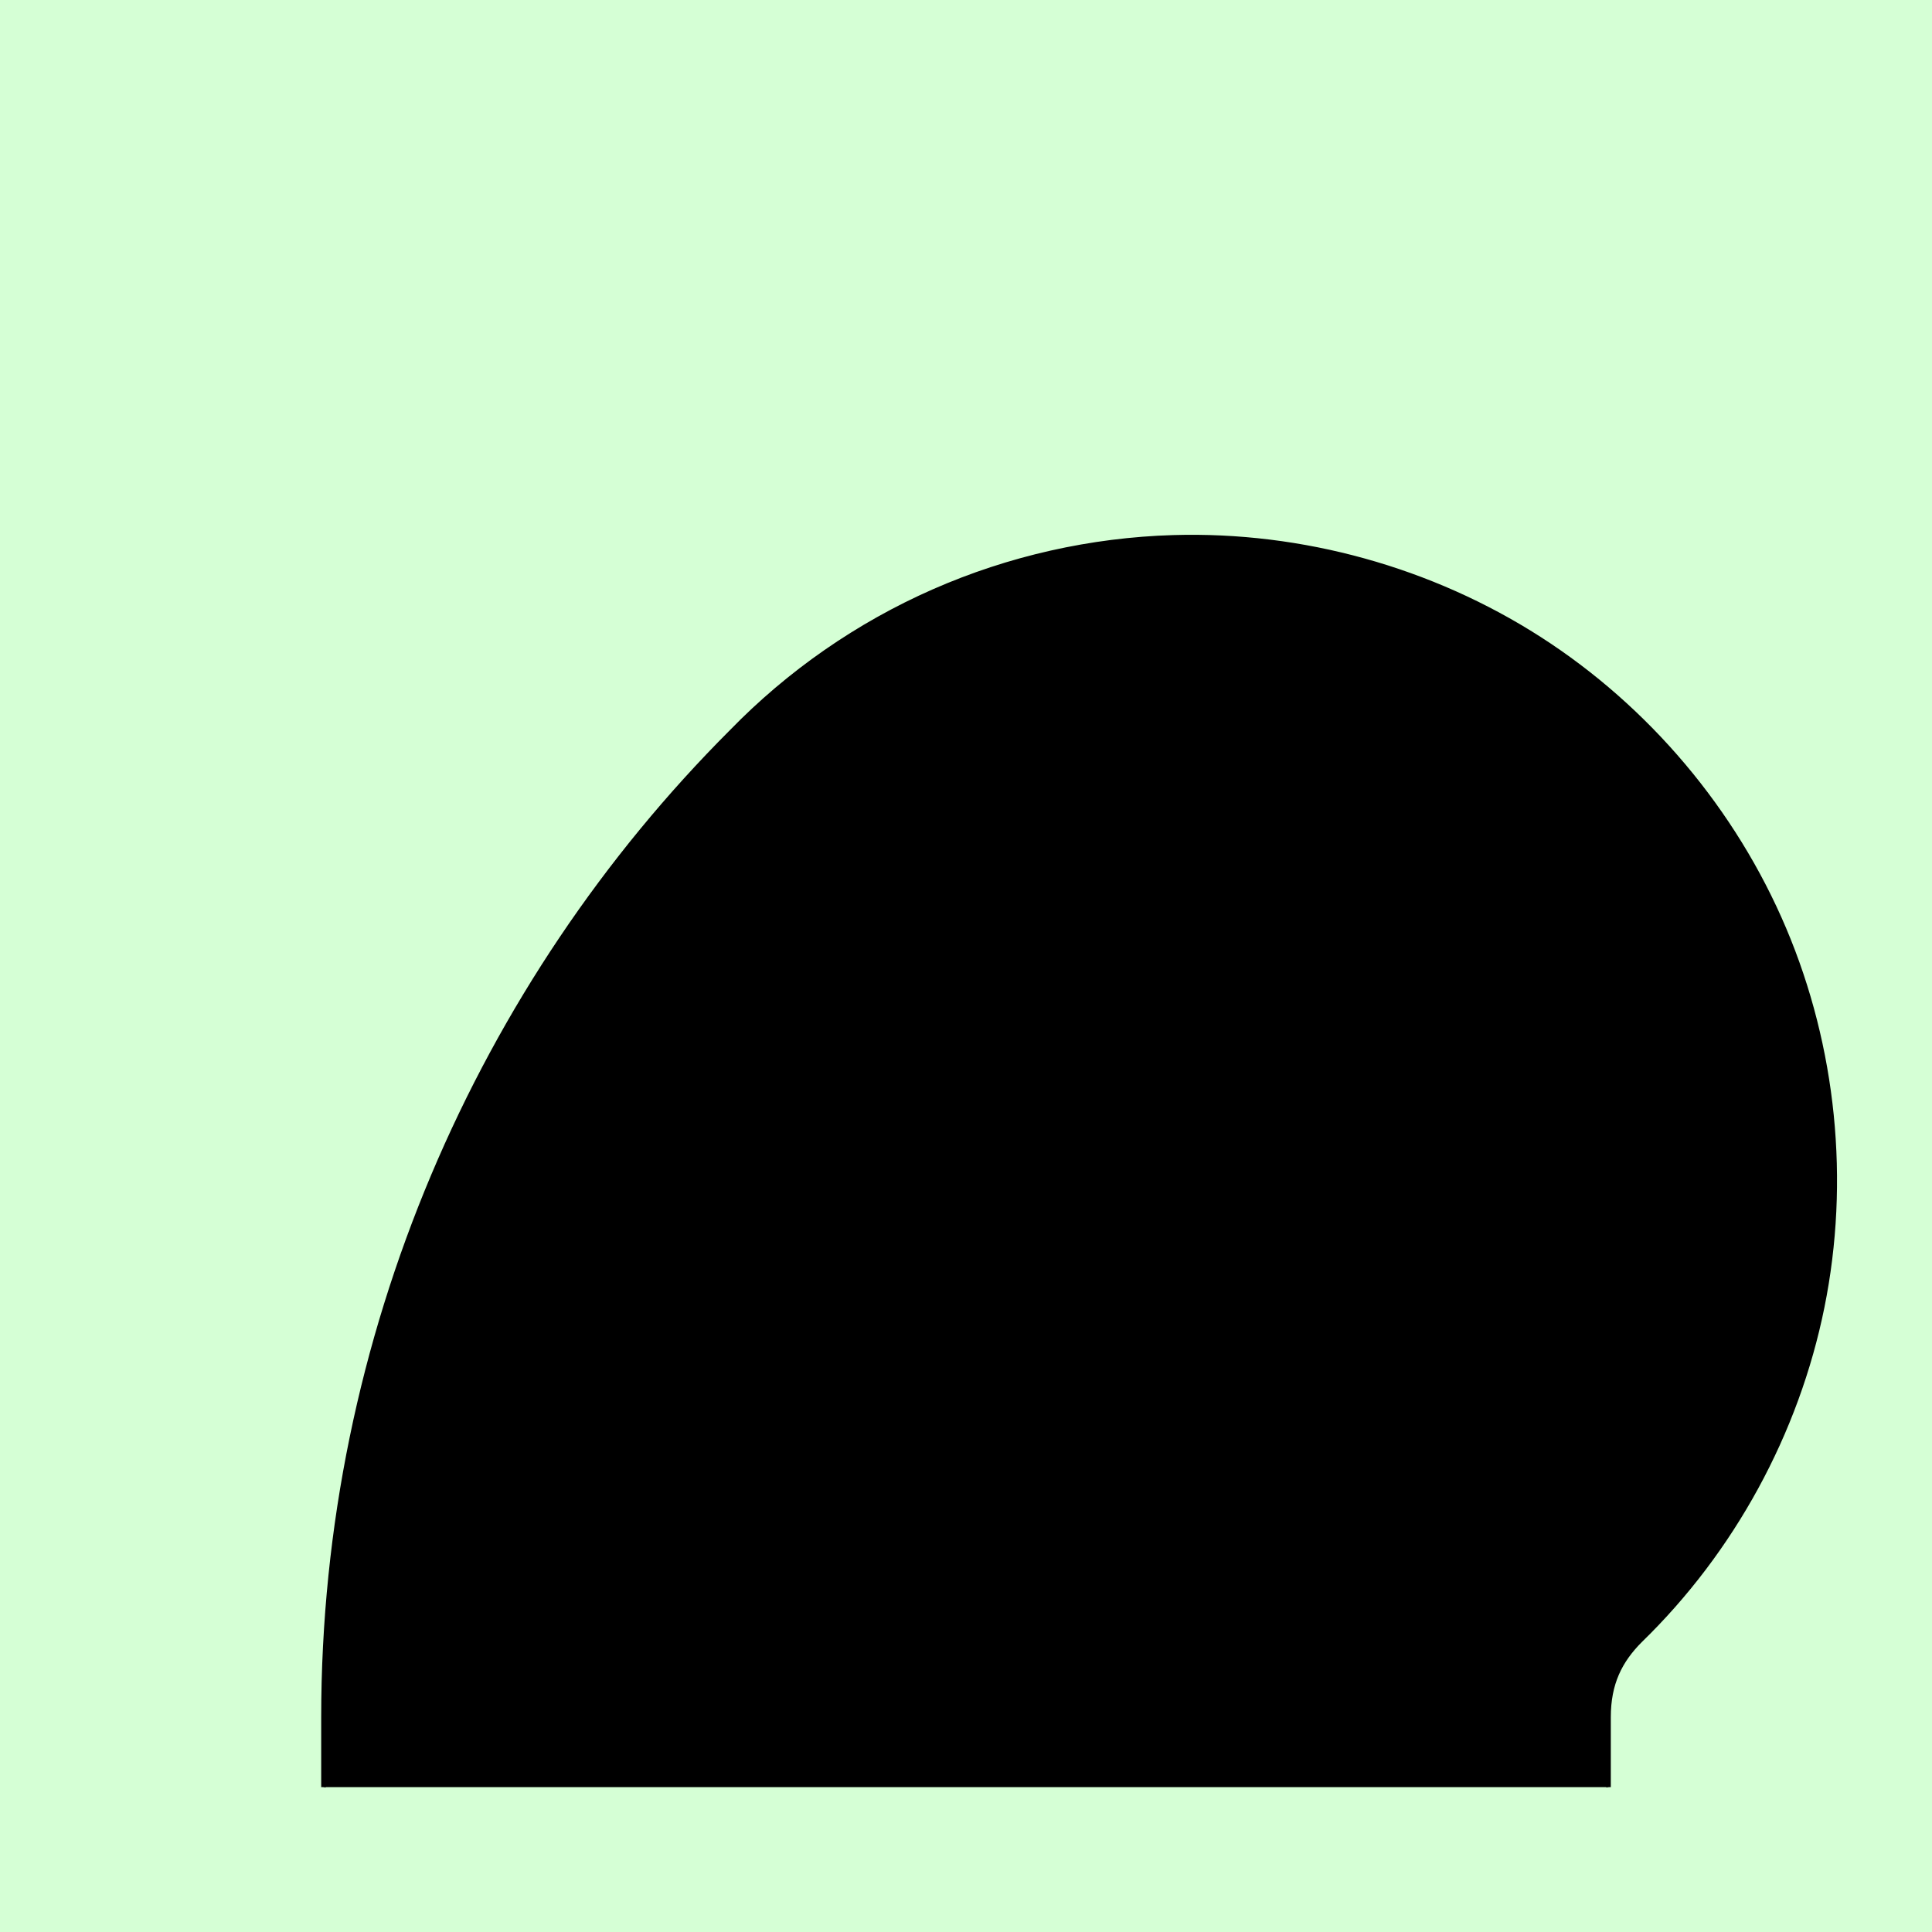
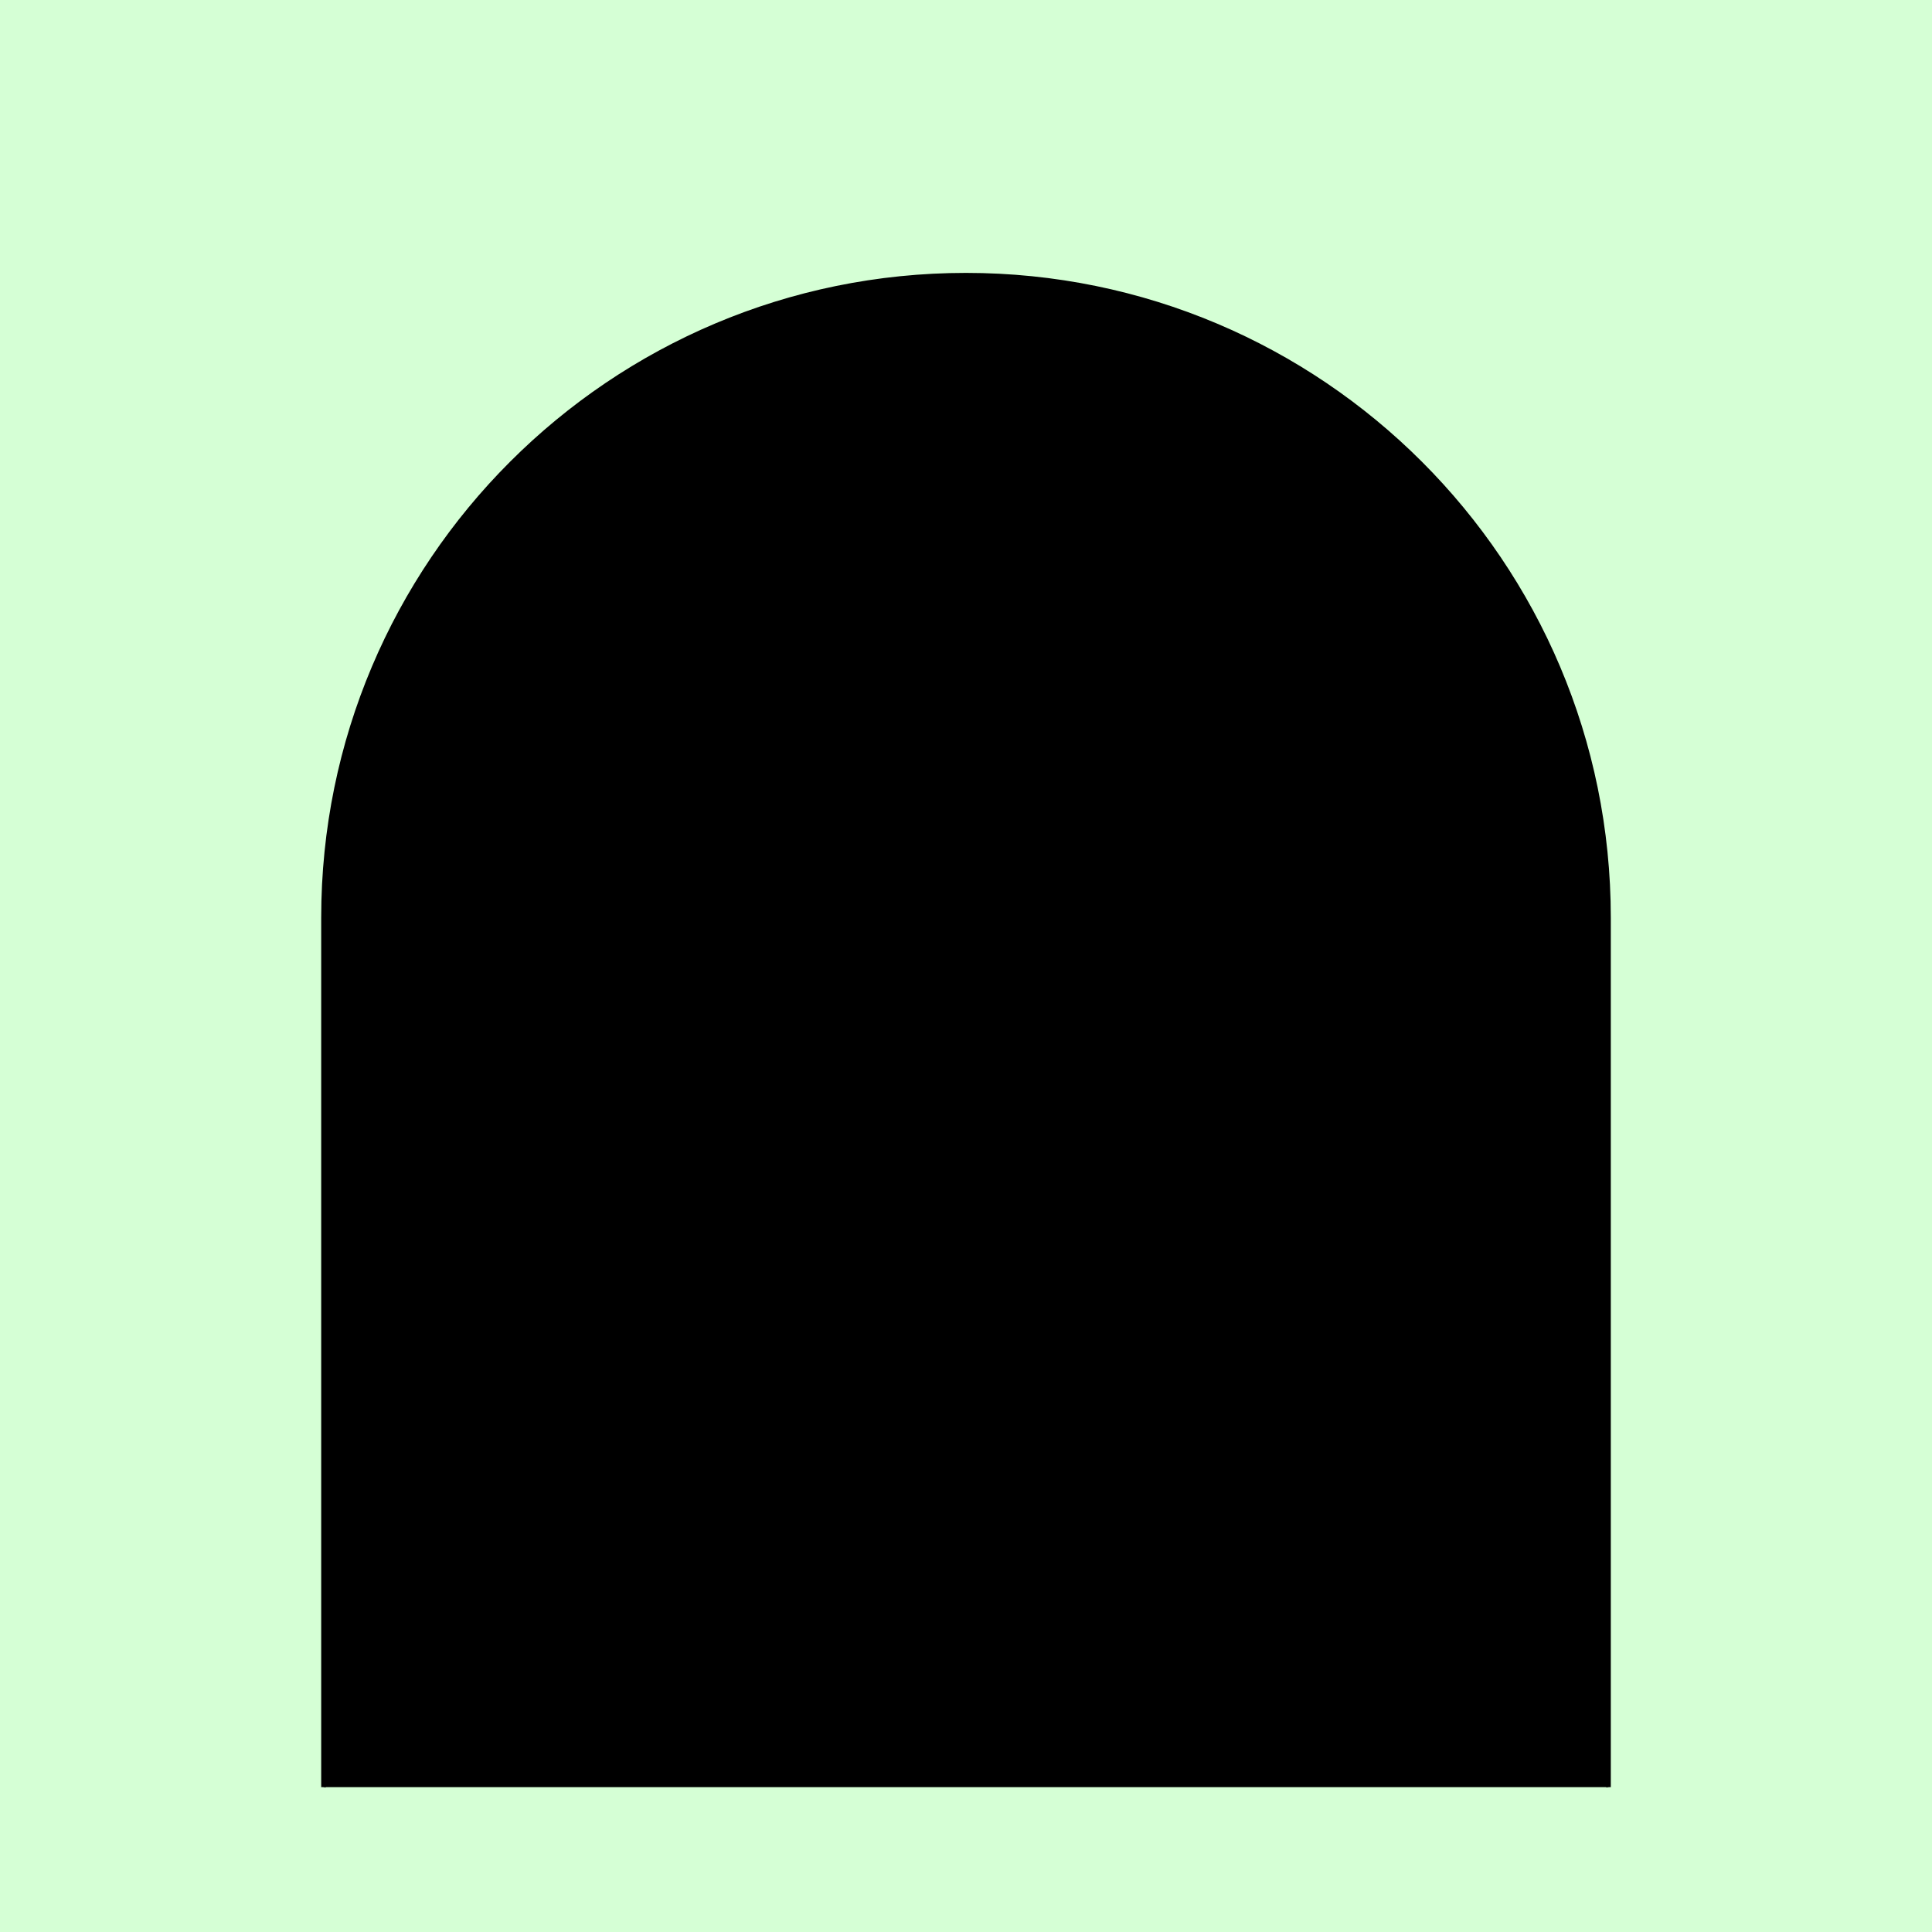
<svg xmlns="http://www.w3.org/2000/svg" style="display:inline" version="1.1" id="svg2902" height="400" width="400">
  <defs id="defs2904">
    <clipPath clipPathUnits="userSpaceOnUse" id="clipPath5174">
      <path id="path5176" style="opacity:0.5;fill:#00ff00;stroke:#00ff00;stroke-width:1px;stroke-linecap:square;display:inline" d="m 436.27,600.114 -232.095,134 -169.5,-293.583 232.095,-134 z" />
    </clipPath>
    <clipPath clipPathUnits="userSpaceOnUse" id="clipPath5174-5">
      <path id="path5176-9" style="opacity:0.5;fill:#00ff00;stroke:#00ff00;stroke-width:1px;stroke-linecap:square;display:inline" d="m 436.27,600.114 -232.095,134 -169.5,-293.583 232.095,-134 z" />
    </clipPath>
    <clipPath clipPathUnits="userSpaceOnUse" id="clipPath3238">
      <path d="m 461.27,643.416 -232.095,134 -169.5,-293.583 232.095,-134 z" style="opacity:0.5;fill:#00ff00;stroke:#00ff00;stroke-width:1px;stroke-linecap:square;display:inline" id="path3240" />
    </clipPath>
  </defs>
  <g id="bg">
    <path style="fill:#d5ffd5" d="M 0,400 400,400 400,0 0,0 z" id="bgrect" />
  </g>
  <g id="XX_referenz" style="display:none">
    <path id="innerframe" style="fill:none;stroke:#ff0000;stroke-width:1" d="m 40.5,40.5 319,0 0,319 -319,0 0,-319 z" />
    <path id="outerframe" style="fill:none;stroke:#ff0000;stroke-width:1" d="m 30.5,30.5 339,0 0,339 -339,0 0,-339 z" />
    <path style="opacity:0.5;fill:none;stroke:#ffc200;stroke-width:1px;stroke-linecap:square" d="m 189,30.5 0,10" id="ref-S-top-1" />
    <path style="opacity:0.5;fill:none;stroke:#ffc200;stroke-width:1px;stroke-linecap:square" d="m 191,30.5 0,10" id="ref-S-top-2" />
    <path style="opacity:0.5;fill:none;stroke:#ffc200;stroke-width:1px;stroke-linecap:square" d="m 209,30.5 0,10" id="ref-S-top-3" />
    <path style="opacity:0.5;fill:none;stroke:#ffc200;stroke-width:1px;stroke-linecap:square" d="m 211,30.5 0,10" id="ref-S-top-4" />
    <path style="opacity:0.5;fill:none;stroke:#00ff00;stroke-width:1px;stroke-linecap:square" d="m 199,30.5 0,10" id="ref-I-top-1" />
    <path style="opacity:0.5;fill:none;stroke:#00ff00;stroke-width:1px;stroke-linecap:square" d="m 201,30.5 0,10" id="ref-I-top-2" />
    <path style="opacity:0.5;fill:none;stroke:#00ffcc;stroke-width:1px;stroke-linecap:square" d="m 66,30.5 0,10" id="ref-C-top-1" />
    <path style="opacity:0.5;fill:none;stroke:#00ffcc;stroke-width:1px;stroke-linecap:square" d="m 68,30.5 0,10" id="ref-C-top-2" />
    <path style="opacity:0.5;fill:none;stroke:#00ffcc;stroke-width:1px;stroke-linecap:square" d="m 92,30.5 0,10" id="ref-C-top-3" />
    <path style="opacity:0.5;fill:none;stroke:#00ffcc;stroke-width:1px;stroke-linecap:square" d="m 94,30.5 0,10" id="ref-C-top-4" />
    <path style="opacity:0.5;fill:none;stroke:#00ffcc;stroke-width:1px;stroke-linecap:square" d="m 306,30.5 0,10" id="ref-C-top-5" />
    <path style="opacity:0.5;fill:none;stroke:#00ffcc;stroke-width:1px;stroke-linecap:square" d="m 308,30.5 0,10" id="ref-C-top-6" />
    <path style="opacity:0.5;fill:none;stroke:#00ffcc;stroke-width:1px;stroke-linecap:square" d="m 332,30.5 0,10" id="ref-C-top-7" />
    <path style="opacity:0.5;fill:none;stroke:#00ffcc;stroke-width:1px;stroke-linecap:square" d="m 334,30.5 0,10" id="ref-C-top-8" />
    <path style="opacity:0.5;fill:none;stroke:#ffc200;stroke-width:1px;stroke-linecap:square" d="m 369.5,189 -10,0" id="ref-S-right-1" />
    <path style="opacity:0.5;fill:none;stroke:#ffc200;stroke-width:1px;stroke-linecap:square" d="m 369.5,191 -10,0" id="ref-S-right-2" />
    <path style="opacity:0.5;fill:none;stroke:#ffc200;stroke-width:1px;stroke-linecap:square" d="m 369.5,209 -10,0" id="ref-S-right-3" />
    <path style="opacity:0.5;fill:none;stroke:#ffc200;stroke-width:1px;stroke-linecap:square" d="m 369.5,211 -10,0" id="ref-S-right-4" />
    <path style="opacity:0.5;fill:none;stroke:#00ff00;stroke-width:1px;stroke-linecap:square" d="m 369.5,199 -10,0" id="ref-I-right-1" />
    <path style="opacity:0.5;fill:none;stroke:#00ff00;stroke-width:1px;stroke-linecap:square" d="m 369.5,201 -10,0" id="ref-I-right-2" />
    <path style="opacity:0.5;fill:none;stroke:#00ffcc;stroke-width:1px;stroke-linecap:square" d="m 369.5,66 -10,0" id="ref-C-right-1" />
    <path style="opacity:0.5;fill:none;stroke:#00ffcc;stroke-width:1px;stroke-linecap:square" d="m 369.5,68 -10,0" id="ref-C-right-2" />
    <path style="opacity:0.5;fill:none;stroke:#00ffcc;stroke-width:1px;stroke-linecap:square" d="m 369.5,92 -10,0" id="ref-C-right-3" />
    <path style="opacity:0.5;fill:none;stroke:#00ffcc;stroke-width:1px;stroke-linecap:square" d="m 369.5,94 -10,0" id="ref-C-right-4" />
    <path style="opacity:0.5;fill:none;stroke:#00ffcc;stroke-width:1px;stroke-linecap:square" d="m 369.5,306 -10,0" id="ref-C-right-5" />
    <path style="opacity:0.5;fill:none;stroke:#00ffcc;stroke-width:1px;stroke-linecap:square" d="m 369.5,308 -10,0" id="ref-C-right-6" />
    <path style="opacity:0.5;fill:none;stroke:#00ffcc;stroke-width:1px;stroke-linecap:square" d="m 369.5,332 -10,0" id="ref-C-right-7" />
    <path style="opacity:0.5;fill:none;stroke:#00ffcc;stroke-width:1px;stroke-linecap:square" d="m 369.5,334 -10,0" id="ref-C-right-8" />
    <path style="opacity:0.5;fill:none;stroke:#ffc200;stroke-width:1px;stroke-linecap:square" d="m 189,369.5 0,-10" id="ref-S-bottom-1" />
    <path style="opacity:0.5;fill:none;stroke:#ffc200;stroke-width:1px;stroke-linecap:square" d="m 191,369.5 0,-10" id="ref-S-bottom-2" />
    <path style="opacity:0.5;fill:none;stroke:#ffc200;stroke-width:1px;stroke-linecap:square" d="m 209,369.5 0,-10" id="ref-S-bottom-3" />
    <path style="opacity:0.5;fill:none;stroke:#ffc200;stroke-width:1px;stroke-linecap:square" d="m 211,369.5 0,-10" id="ref-S-bottom-4" />
    <path style="opacity:0.5;fill:none;stroke:#00ff00;stroke-width:1px;stroke-linecap:square" d="m 199,369.5 0,-10" id="ref-I-bottom-1" />
    <path style="opacity:0.5;fill:none;stroke:#00ff00;stroke-width:1px;stroke-linecap:square" d="m 201,369.5 0,-10" id="ref-I-bottom-2" />
    <path style="opacity:0.5;fill:none;stroke:#00ffcc;stroke-width:1px;stroke-linecap:square" d="m 66,369.5 0,-10" id="ref-C-bottom-1" />
    <path style="opacity:0.5;fill:none;stroke:#00ffcc;stroke-width:1px;stroke-linecap:square" d="m 68,369.5 0,-10" id="ref-C-bottom-2" />
    <path style="opacity:0.5;fill:none;stroke:#00ffcc;stroke-width:1px;stroke-linecap:square" d="m 92,369.5 0,-10" id="ref-C-bottom-3" />
    <path style="opacity:0.5;fill:none;stroke:#00ffcc;stroke-width:1px;stroke-linecap:square" d="m 94,369.5 0,-10" id="ref-C-bottom-4" />
    <path style="opacity:0.5;fill:none;stroke:#00ffcc;stroke-width:1px;stroke-linecap:square" d="m 306,369.5 0,-10" id="ref-C-bottom-5" />
    <path style="opacity:0.5;fill:none;stroke:#00ffcc;stroke-width:1px;stroke-linecap:square" d="m 308,369.5 0,-10" id="ref-C-bottom-6" />
    <path style="opacity:0.5;fill:none;stroke:#00ffcc;stroke-width:1px;stroke-linecap:square" d="m 332,369.5 0,-10" id="ref-C-bottom-7" />
    <path style="opacity:0.5;fill:none;stroke:#00ffcc;stroke-width:1px;stroke-linecap:square" d="m 334,369.5 0,-10" id="ref-C-bottom-8" />
    <path style="opacity:0.5;fill:none;stroke:#ffc200;stroke-width:1px;stroke-linecap:square" d="m 30.5,189 10,0" id="ref-S-left-1" />
    <path style="opacity:0.5;fill:none;stroke:#ffc200;stroke-width:1px;stroke-linecap:square" d="m 30.5,191 10,0" id="ref-S-left-2" />
    <path style="opacity:0.5;fill:none;stroke:#ffc200;stroke-width:1px;stroke-linecap:square" d="m 30.5,209 10,0" id="ref-S-left-3" />
    <path style="opacity:0.5;fill:none;stroke:#ffc200;stroke-width:1px;stroke-linecap:square" d="m 30.5,211 10,0" id="ref-S-left-4" />
    <path style="opacity:0.5;fill:none;stroke:#00ff00;stroke-width:1px;stroke-linecap:square" d="m 40.5,199 -10,0" id="ref-I-left-1" />
    <path style="opacity:0.5;fill:none;stroke:#00ff00;stroke-width:1px;stroke-linecap:square" d="m 40.5,201 -10,0" id="ref-I-left-2" />
    <path style="opacity:0.5;fill:none;stroke:#00ffcc;stroke-width:1px;stroke-linecap:square" d="m 30.5,66 10,0" id="ref-C-left-1" />
    <path style="opacity:0.5;fill:none;stroke:#00ffcc;stroke-width:1px;stroke-linecap:square" d="m 30.5,68 10,0" id="ref-C-left-2" />
    <path style="opacity:0.5;fill:none;stroke:#00ffcc;stroke-width:1px;stroke-linecap:square" d="m 30.5,92 10,0" id="ref-C-left-3" />
    <path style="opacity:0.5;fill:none;stroke:#00ffcc;stroke-width:1px;stroke-linecap:square" d="m 30.5,94 10,0" id="ref-C-left-4" />
    <path style="opacity:0.5;fill:none;stroke:#00ffcc;stroke-width:1px;stroke-linecap:square" d="m 30.5,306 10,0" id="ref-C-left-5" />
    <path style="opacity:0.5;fill:none;stroke:#00ffcc;stroke-width:1px;stroke-linecap:square" d="m 30.5,308 10,0" id="ref-C-left-6" />
    <path style="opacity:0.5;fill:none;stroke:#00ffcc;stroke-width:1px;stroke-linecap:square" d="m 30.5,332 10,0" id="ref-C-left-7" />
    <path style="opacity:0.5;fill:none;stroke:#00ffcc;stroke-width:1px;stroke-linecap:square" d="m 30.5,334 10,0" id="ref-C-left-8" />
    <path style="fill:none;stroke:#000000;stroke-width:1px;stroke-linecap:butt" d="m 190,30 0,11" id="S-top-1" />
    <path style="fill:none;stroke:#000000;stroke-width:1px;stroke-linecap:butt" d="m 210,30 0,11" id="S-top-2" />
    <path style="fill:none;stroke:#000000;stroke-width:1px;stroke-linecap:butt" d="m 370,190 -11,0" id="S-right-1" />
    <path style="fill:none;stroke:#000000;stroke-width:1px;stroke-linecap:butt" d="m 370,210 -11,0" id="S-right-2" />
    <path style="fill:none;stroke:#000000;stroke-width:1px;stroke-linecap:butt" d="m 190,370 0,-11" id="S-bottom-1" />
    <path style="fill:none;stroke:#000000;stroke-width:1px;stroke-linecap:butt" d="m 210,370 0,-11" id="S-bottom-2" />
    <path style="fill:none;stroke:#000000;stroke-width:1px;stroke-linecap:butt" d="m 30,190 11,0" id="S-left-1" />
    <path style="fill:none;stroke:#000000;stroke-width:1px;stroke-linecap:butt" d="m 30,210 11,0" id="S-left-2" />
    <path style="fill:none;stroke:#000000;stroke-width:1px;stroke-linecap:butt" d="m 200,30 0,11" id="I-top-1" />
    <path style="fill:none;stroke:#000000;stroke-width:1px;stroke-linecap:butt" d="m 370,200 -11,0" id="I-right-1" />
    <path style="fill:none;stroke:#000000;stroke-width:1px;stroke-linecap:butt" d="m 200,370 0,-11" id="I-bottom-1" />
    <path style="fill:none;stroke:#000000;stroke-width:1px;stroke-linecap:butt" d="m 41,200 -11,0" id="I-left-1" />
    <path style="fill:none;stroke:#000000;stroke-width:1px;stroke-linecap:butt" d="m 67,30 0,11" id="C-top-1" />
    <path style="fill:none;stroke:#000000;stroke-width:1px;stroke-linecap:butt" d="m 93,30 0,11" id="C-top-2" />
    <path style="fill:none;stroke:#000000;stroke-width:1px;stroke-linecap:butt" d="m 307,30 0,11" id="C-top-3" />
    <path style="fill:none;stroke:#000000;stroke-width:1px;stroke-linecap:butt" d="m 333,30 0,11" id="C-top-4" />
    <path style="fill:none;stroke:#000000;stroke-width:1px;stroke-linecap:butt" d="m 370,67 -11,0" id="C-right-1" />
    <path style="fill:none;stroke:#000000;stroke-width:1px;stroke-linecap:butt" d="m 370,93 -11,0" id="C-right-2" />
    <path style="fill:none;stroke:#000000;stroke-width:1px;stroke-linecap:butt" d="m 370,307 -11,0" id="C-right-3" />
    <path style="fill:none;stroke:#000000;stroke-width:1px;stroke-linecap:butt" d="m 370,333 -11,0" id="C-right-4" />
    <path style="fill:none;stroke:#000000;stroke-width:1px;stroke-linecap:butt" d="m 67,370 0,-11" id="C-bottom-1" />
    <path style="fill:none;stroke:#000000;stroke-width:1px;stroke-linecap:butt" d="m 93,370 0,-11" id="C-bottom-2" />
    <path style="fill:none;stroke:#000000;stroke-width:1px;stroke-linecap:butt" d="m 307,370 0,-11" id="C-bottom-3" />
    <path style="fill:none;stroke:#000000;stroke-width:1px;stroke-linecap:butt" d="m 333,370 0,-11" id="C-bottom-4" />
    <path style="fill:none;stroke:#000000;stroke-width:1px;stroke-linecap:butt" d="m 30,67 11,0" id="C-left-1" />
    <path style="fill:none;stroke:#000000;stroke-width:1px;stroke-linecap:butt" d="m 30,93 11,0" id="C-left-2" />
    <path style="fill:none;stroke:#000000;stroke-width:1px;stroke-linecap:butt" d="m 30,307 11,0" id="C-left-3" />
    <path style="fill:none;stroke:#000000;stroke-width:1px;stroke-linecap:butt" d="m 30,333 11,0" id="C-left-4" />
  </g>
  <g id="layer1" style="display:none">
    <path style="fill:none;stroke:#ffff00;stroke-width:266;stroke-linecap:butt;stroke-miterlimit:4;stroke-opacity:0.784;stroke-dasharray:none" d="M 355.531,525 C 269.634,525 200,455.366 200,369.469 l 0,-13.938 c 0,-85.897 69.634,-155.531 155.531,-155.531 l 13.938,0 C 455.366,200 525,269.634 525,355.531 l 0,13.938 C 525,455.366 455.366,525 369.469,525 z" id="path3871" />
    <path style="fill:none;stroke:#ff0000;stroke-width:1px" d="M 355.531,67 C 197.755,67 67,197.755 67,355.531 l 0,13.938 C 67,527.245 197.755,658 355.531,658 l 13.938,0 C 527.245,658 658,527.245 658,369.469 l 0,-13.938 C 658,197.755 527.245,67 369.469,67 l -13.938,0 z" id="path3135" />
    <path style="fill:none;stroke:#ff0000;stroke-width:1px" d="m 355.531,333 13.938,0 C 383.488,333 392,341.512 392,355.531 l 0,13.938 C 392,383.488 383.488,392 369.469,392 l -13.938,0 C 341.512,392 333,383.488 333,369.469 l 0,-13.938 C 333,341.512 341.512,333 355.531,333 z" id="path3875" />
    <path style="fill:none;stroke:#0000ff;stroke-width:1px" d="m 333,360 c 0,-14.912 12.088,-27 27,-27 14.912,0 27,12.088 27,27 0,14.912 -12.088,27 -27,27 -14.912,0 -27,-12.088 -27,-27 z" id="path4141" />
    <path id="path4652" d="m 333,360 c 0,-14.912 12.088,-27 27,-27" style="fill:none;stroke:#00ff00;stroke-width:1px" />
    <path id="path3137" d="m 200,479.469 0,-123.938 c 0,-42.949 17.408,-81.831 45.554,-109.977" style="fill:none;stroke:#00ffff;stroke-width:266;stroke-linecap:round;stroke-miterlimit:4;stroke-opacity:0.784;stroke-dasharray:none" />
    <path style="fill:none;stroke:#ff00ff;stroke-width:1px" d="m 491,200 c 0,73.454 -59.546,133 -133,133 -73.454,0 -133,-59.546 -133,-133 0,-73.454 59.546,-133 133,-133 73.454,0 133,59.546 133,133 z" id="path3953" />
  </g>
-   <g id="layer2" style="display:inline">
+   <g id="layer2" style="display:none">
    <path id="path3951" d="m 333,370 0,-14.469 c 0,-7.009 2.366,-11.71 6.594,-15.938 19.068,-18.544 32.373,-42.934 37.643,-69.005 5.27,-26.071 2.482,-53.714 -7.888,-78.208 C 358.979,167.887 341.072,146.645 318.685,132.282 296.297,117.92 269.525,110.497 242.938,111.281 c -17.06,0.503 -34.015,4.328 -49.638,11.2 C 177.677,129.353 163.399,139.265 151.5,151.5 99.436,203.564 67,276.643 67,355.531 L 67,370 z" style="fill:#000000;stroke:none" />
    <path style="fill:none;stroke:#000000;stroke-width:1px;stroke-linecap:butt;display:inline" d="m 333,370 0,-14.469 c 0,-7.009 2.366,-11.71 6.594,-15.938 19.068,-18.544 32.373,-42.934 37.643,-69.005 5.27,-26.071 2.482,-53.714 -7.888,-78.208 C 358.979,167.887 341.072,146.645 318.685,132.282 296.297,117.92 269.525,110.497 242.938,111.281 c -17.06,0.503 -34.015,4.328 -49.638,11.2 C 177.677,129.353 163.399,139.265 151.5,151.5 99.436,203.564 67,276.643 67,355.531 L 67,370" id="C-bottom-4-7" />
  </g>
  <g id="layer3" style="display:none">
    <path id="path4010" d="m 333,370 0,-9 c 0,-8.81 1.377,-14.873 4.816,-19.077 L 152.1,152.1 C 99.689,204.51 67,276.643 67,355.531 L 67,370 z" style="fill:#000000;stroke:none" />
    <path style="fill:none;stroke:#000000;stroke-width:1px;stroke-linecap:butt;display:inline" d="m 333,370 0,-9 c 0,-8.81 1.377,-14.873 4.816,-19.077" id="path4008" />
    <path style="fill:none;stroke:#000000;stroke-width:1px;stroke-linecap:butt;display:inline" d="M 152.1,152.1 C 99.689,204.51 67,276.643 67,355.531 L 67,370" id="C-bottom-4-2" />
    <path id="path4014" d="M 337.816,341.923 C 341.255,337.719 346.755,335.374 355,334 l 6,-1 C 433.454,320.924 494,273.454 494,200 494,126.546 434.454,67 361,67 l -5.469,0 c -78.888,0 -151.021,32.689 -203.432,85.1 z" style="fill:#000000;stroke:none" zpos="200" />
    <path style="fill:none;stroke:#000000;stroke-width:1px;stroke-linecap:round;display:inline" d="M 337.816,341.923 C 341.255,337.719 346.755,335.374 355,334 l 6,-1 C 433.454,320.924 494,273.454 494,200 494,126.546 434.454,67 361,67 l -5.469,0 c -78.888,0 -151.021,32.689 -203.432,85.1" id="path4006" zpos="200" />
  </g>
+   <g id="layer4" style="display:none">
+     <path id="path3122" d="m 67,370 2e-8,-20 C 67,276.546 126.546,217 200,217 c 73.454,0 133,59.546 133,133 l 0,20 z" style="fill:#000000;stroke:none" />
+     <path style="fill:none;stroke:#000000;stroke-width:1px;stroke-linecap:butt;display:inline" d="m 67,370 2e-8,-20 C 67,276.546 126.546,217 200,217 c 73.454,0 133,59.546 133,133 l 0,20" id="C-bottom-1-3" />
+   </g>
+   <g id="g3124" style="display:inline">
+     <path style="fill:#000000;stroke:none" d="m 67,370 2e-8,-180 C 67,116.546 126.546,57 200,57 c 73.454,0 133,59.546 133,133 l 0,180 z" id="path3126" />
+     <path id="path3128" d="m 67,370 2e-8,-180 C 67,116.546 126.546,57 200,57 c 73.454,0 133,59.546 133,133 l 0,180" style="fill:none;stroke:#000000;stroke-width:1px;stroke-linecap:butt;display:inline" />
+   </g>
+   <g id="g3130" zpos="400" style="display:none">
+     <path id="path3132" d="m 67,370 2e-8,-270 C 67,26.546 126.546,-33 200,-33 c 73.454,0 133,59.546 133,133 l 0,270 z" style="fill:#000000;stroke:none" />
+     <path style="fill:none;stroke:#000000;stroke-width:1px;stroke-linecap:butt;display:inline" d="m 67,370 2e-8,-270 C 67,26.546 126.546,-33 200,-33 c 73.454,0 133,59.546 133,133 l 0,270" id="path3134" />
+   </g>
</svg>
